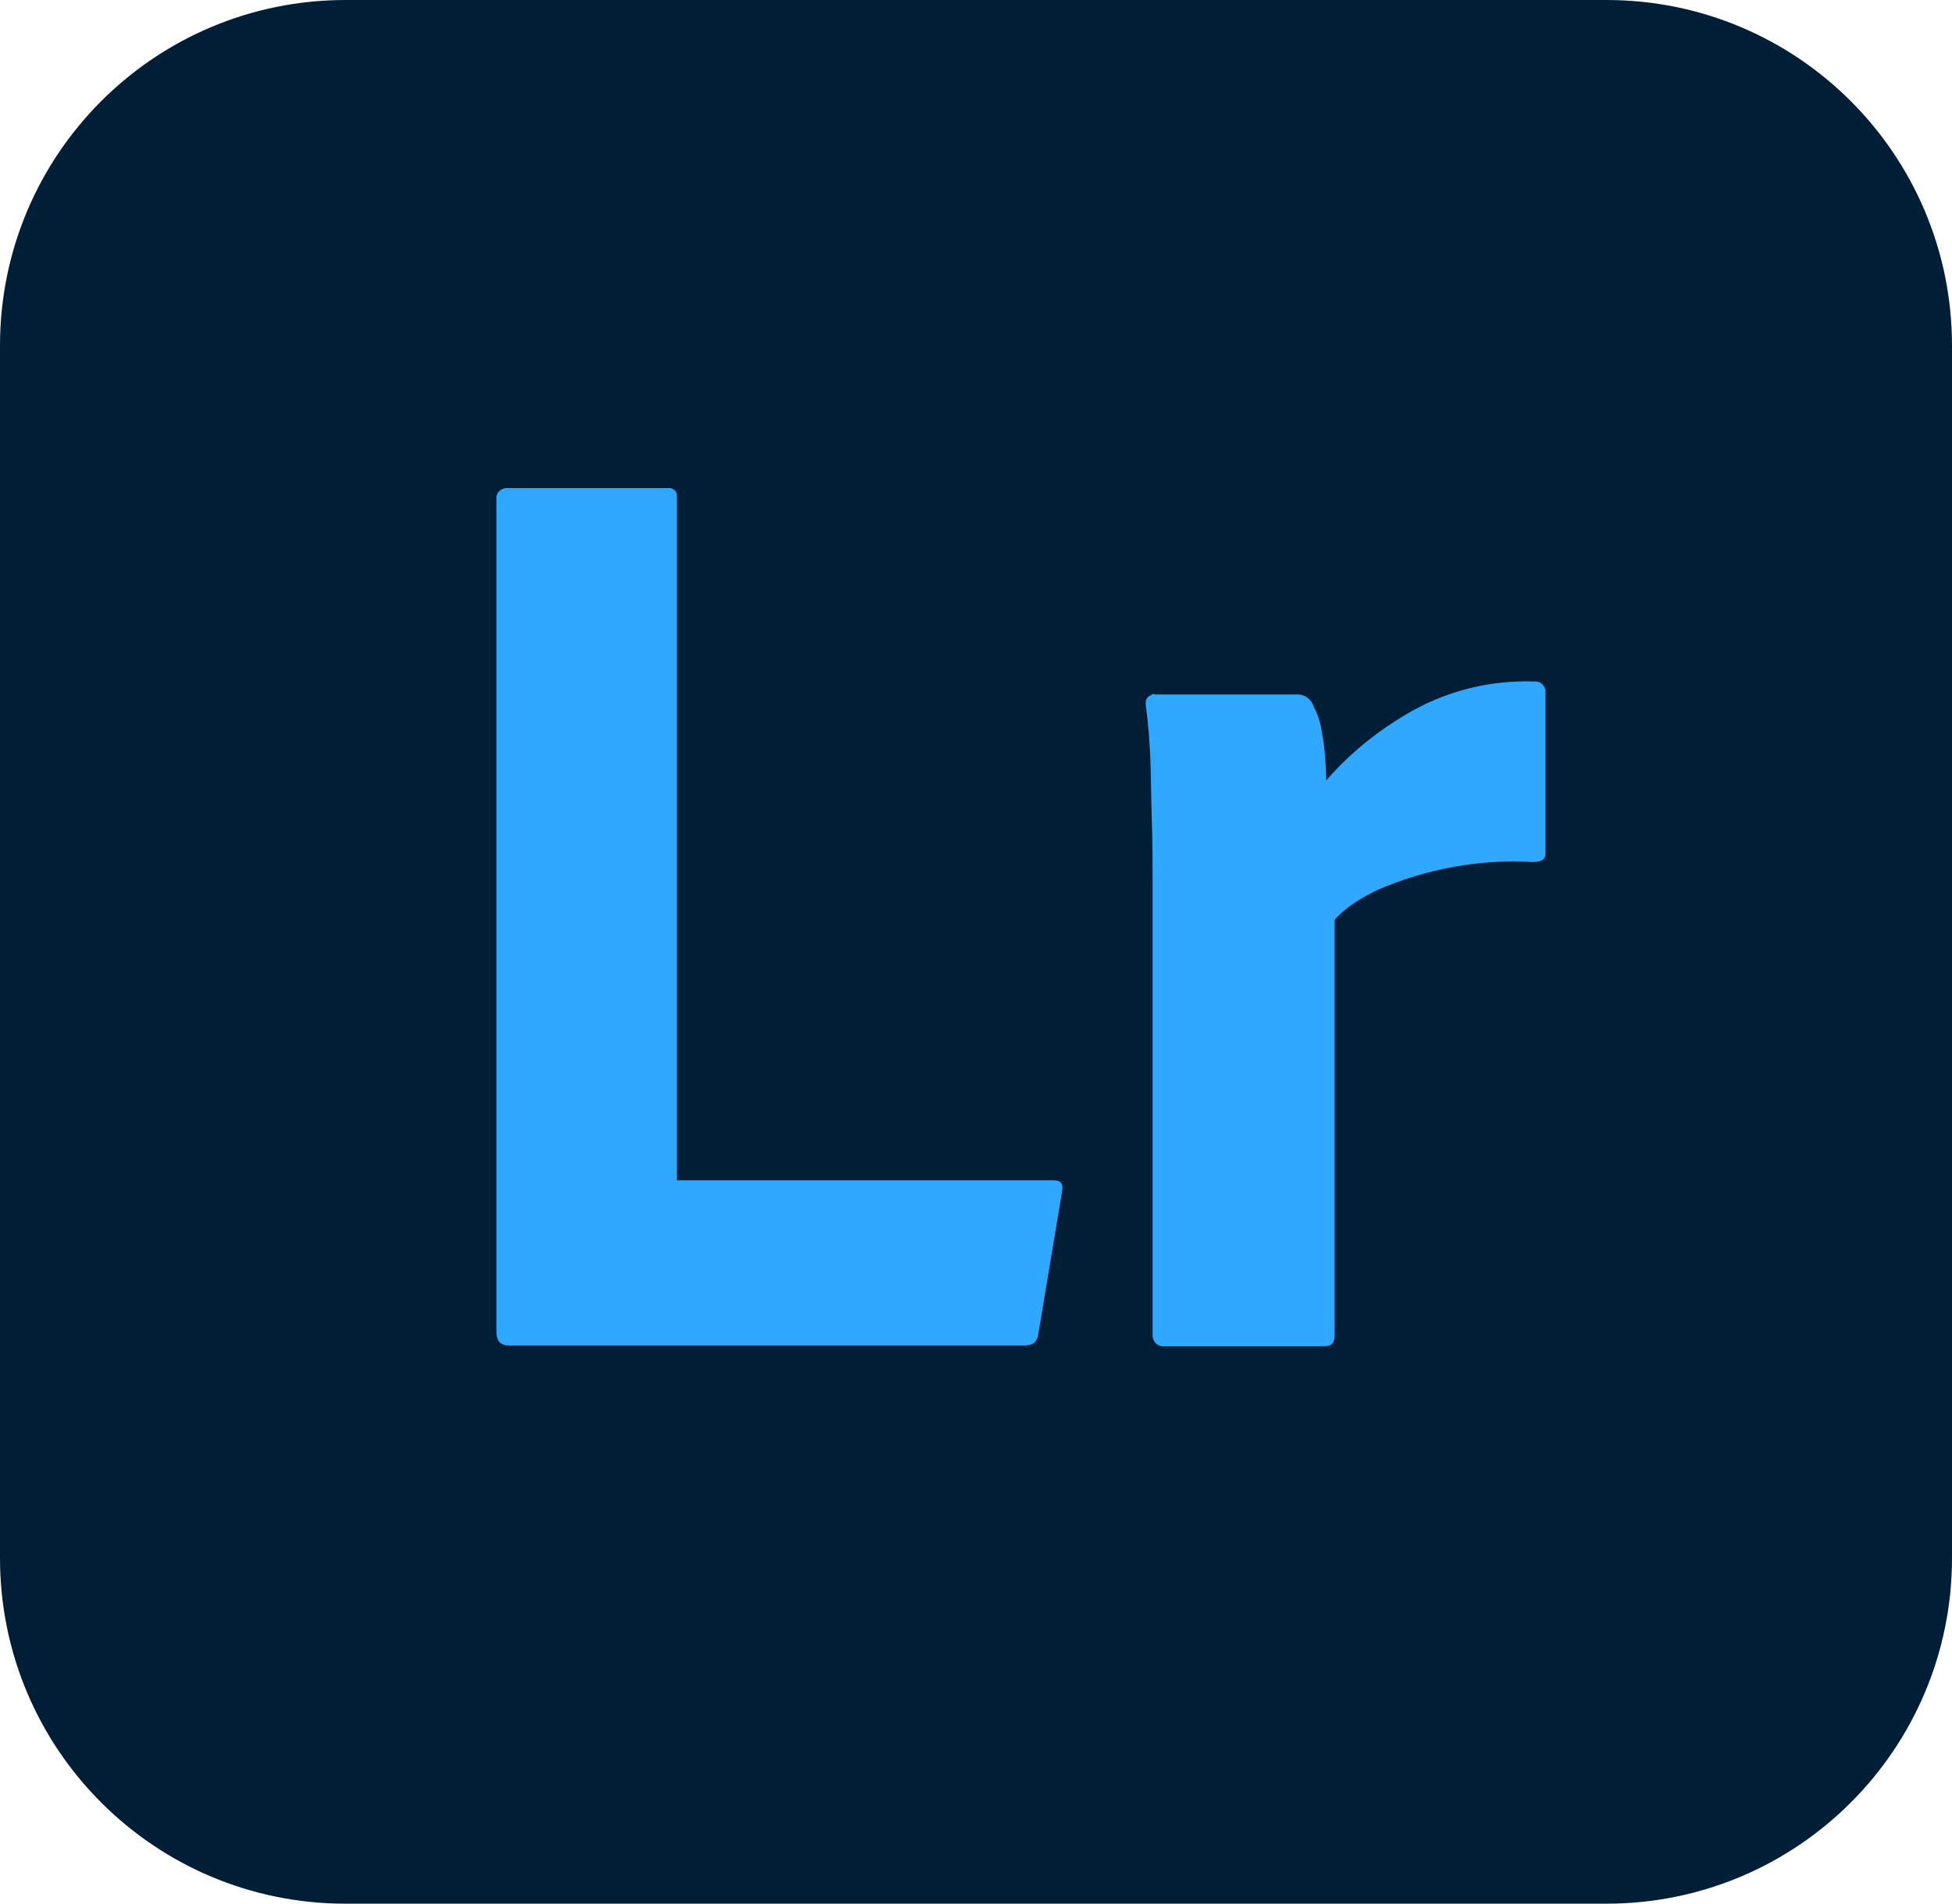
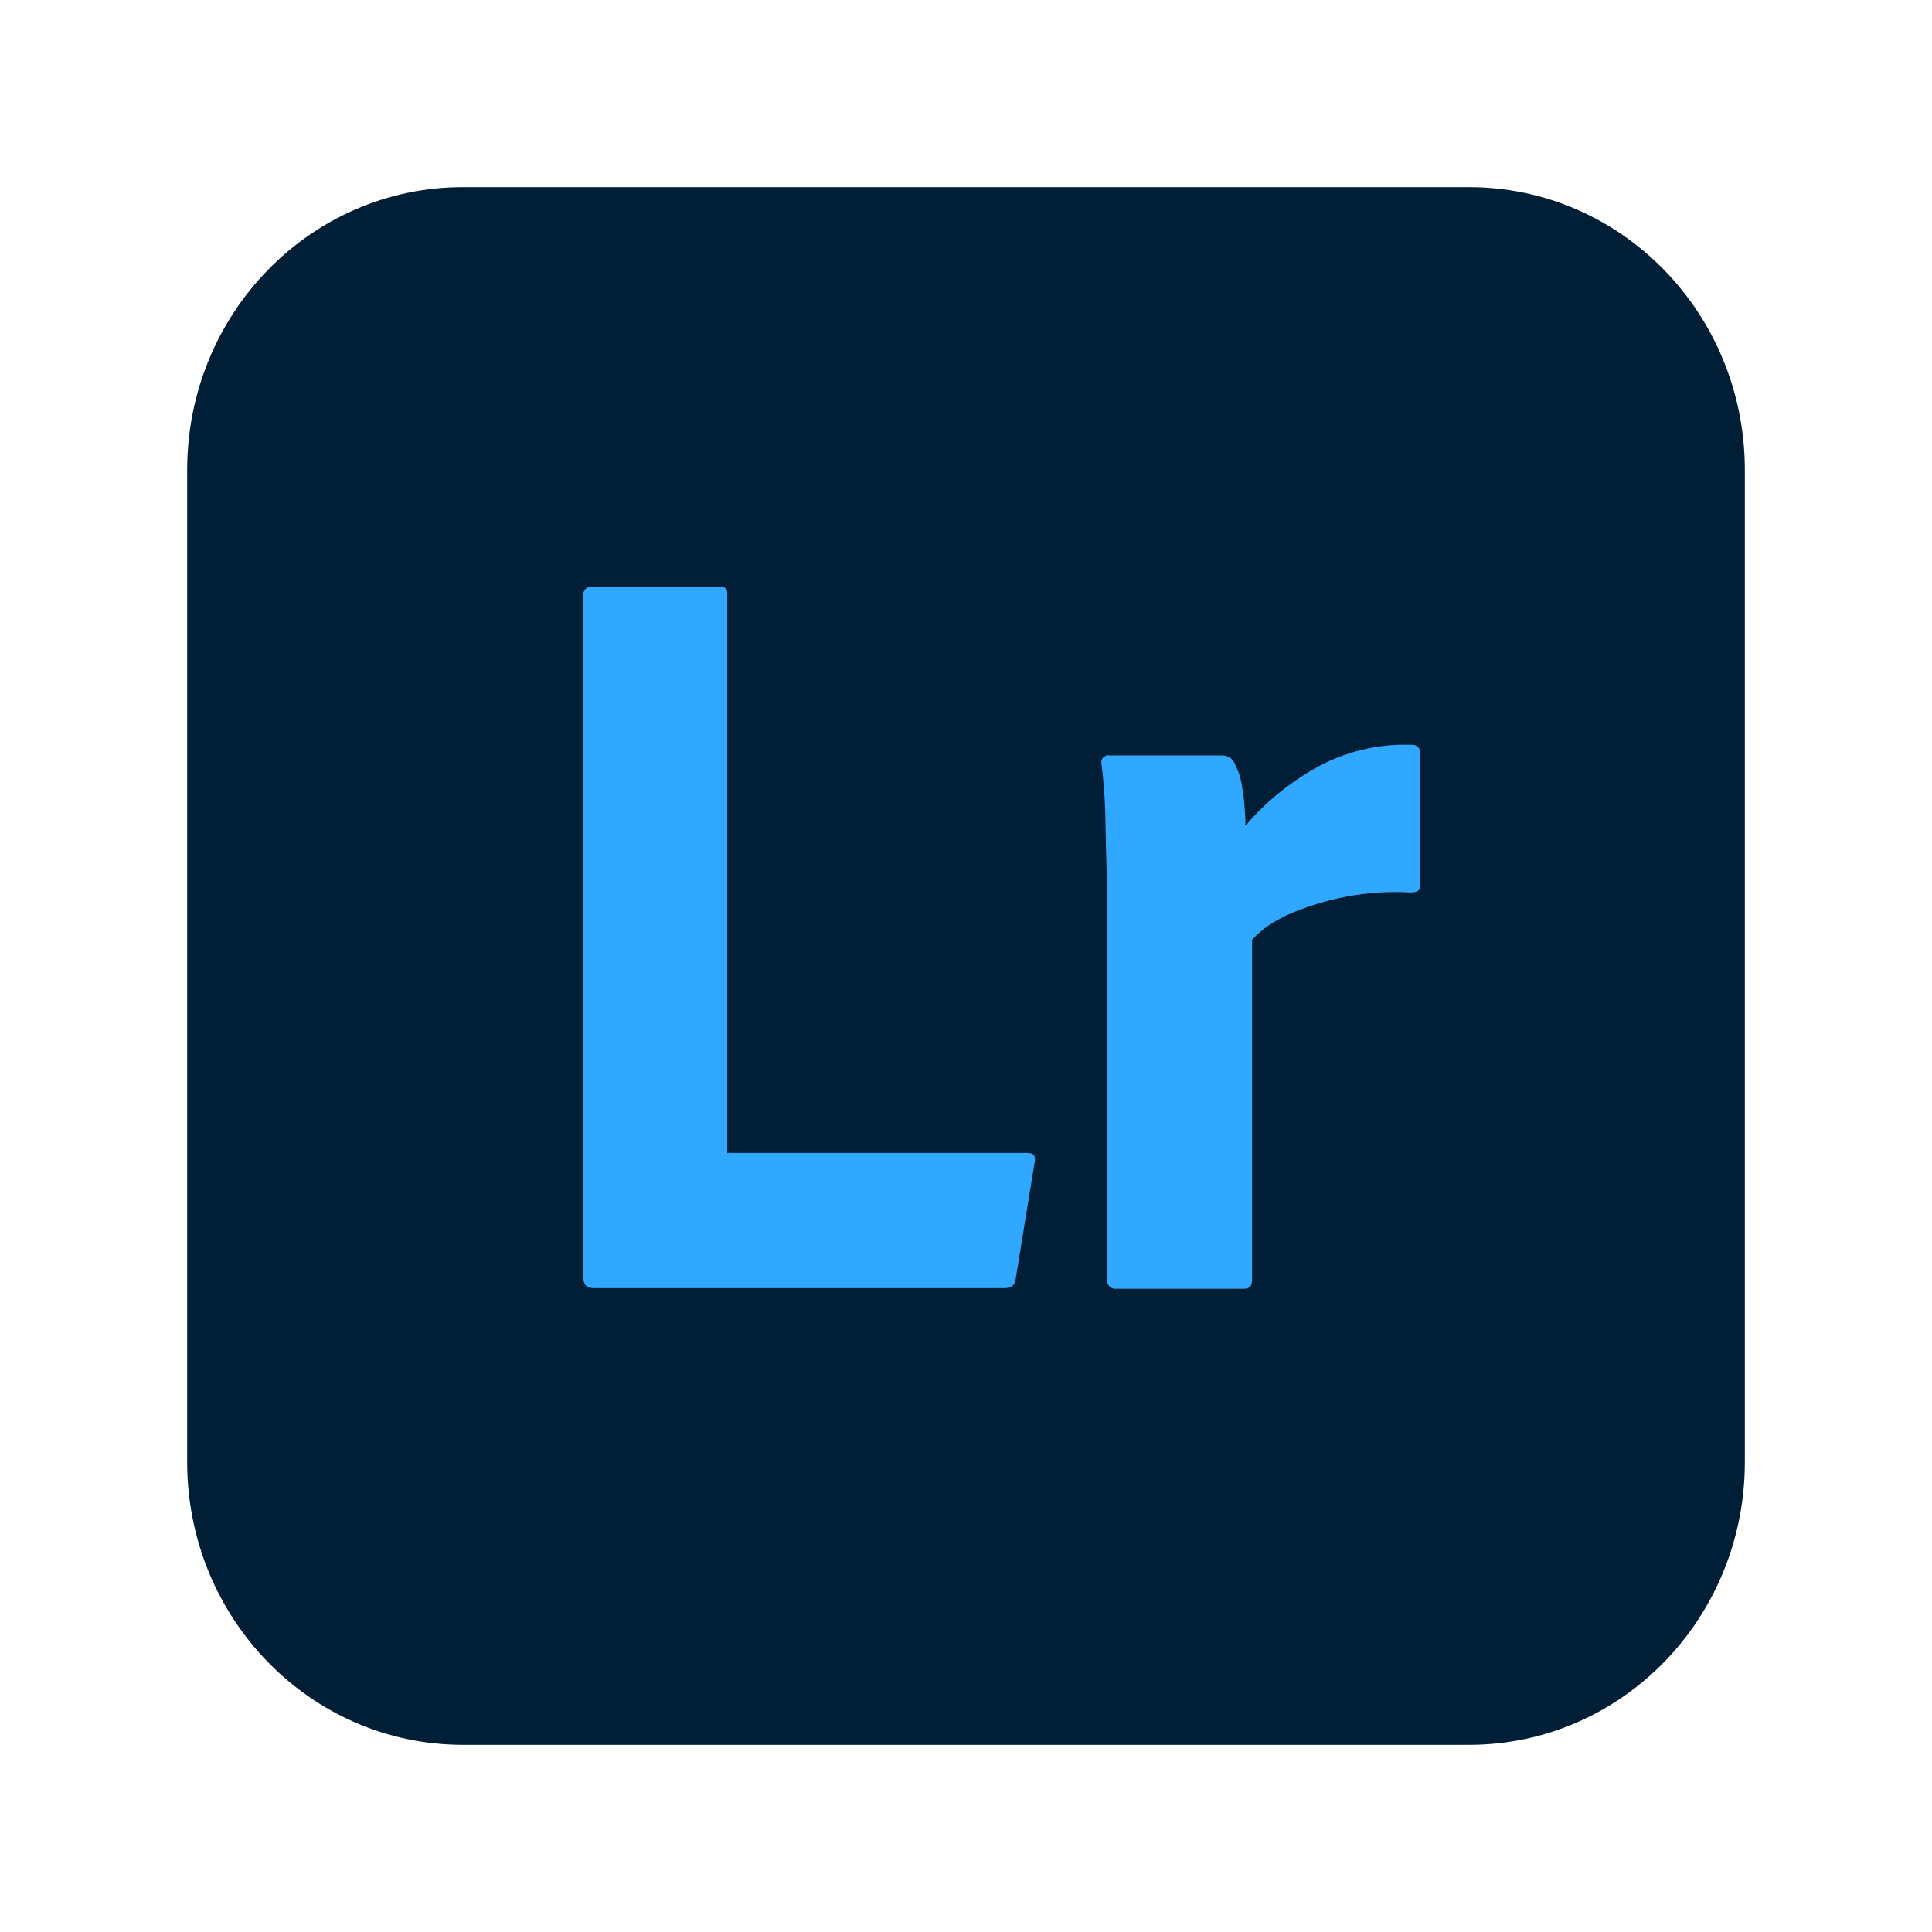
- <svg xmlns="http://www.w3.org/2000/svg" version="1.1" id="Layer_1" x="0px" y="0px" viewBox="0 0 256.4 250" enable-background="new 0 0 256.4 250" xml:space="preserve">
-   <g id="Layer_2_1_">
-     <path fill="#001E36" d="M45.4,0H211c25.1,0,45.4,20.3,45.4,45.4v159.2c0,25.1-20.3,45.4-45.4,45.4H45.4C20.3,250,0,229.7,0,204.6   V45.4C0,20.3,20.3,0,45.4,0z" />
-     <g id="Lr">
-       <path fill="#31A8FF" d="M134.6,176.7H66.9c-1.2,0-1.7-0.6-1.7-1.9V65.6c-0.1-0.7,0.4-1.4,1.2-1.5c0.1,0,0.2,0,0.4,0h20.9    c0.5-0.1,1.2,0.3,1.2,0.9c0,0.1,0,0.2,0,0.3V155h49.4c1.1,0,1.4,0.5,1.2,1.5l-3.1,18.6c0,0.5-0.3,1-0.6,1.3    C135.4,176.6,135,176.7,134.6,176.7z" />
-       <path fill="#31A8FF" d="M151.7,91.2h18.7c1.1,0,1.9,0.7,2.2,1.7c0.4,0.7,0.7,1.6,0.9,2.5c0.2,1.1,0.4,2.2,0.5,3.3    c0.1,1.2,0.2,2.5,0.2,3.8c3.2-3.7,7.1-6.8,11.4-9.2c4.9-2.7,10.4-4,15.9-3.8c0.7-0.1,1.4,0.4,1.5,1.2c0,0.1,0,0.2,0,0.4V112    c0,0.9-0.5,1.2-1.7,1.2c-6.9-0.4-13.9,0.9-20.2,3.6c-2.1,1-4.2,2.2-5.8,4v54.5c0,1.1-0.4,1.5-1.4,1.5h-20.8    c-0.9,0.1-1.6-0.4-1.7-1.3c0-0.1,0-0.3,0-0.4v-59.2c0-2.6,0-5.2-0.1-8c-0.1-2.8-0.1-5.6-0.2-8.3c-0.1-2.4-0.3-4.7-0.6-7.1    c-0.1-0.5,0.2-1.1,0.7-1.2C151.4,91.1,151.5,91.1,151.7,91.2L151.7,91.2z" />
+ <svg xmlns="http://www.w3.org/2000/svg" viewBox="0 0 800 800">
+   <defs>
+     <style>
+       .uuid-7b90d9be-828f-431e-a23f-dc808c42e717 {
+         fill: none;
+       }
+ 
+       .uuid-7b90d9be-828f-431e-a23f-dc808c42e717, .uuid-24e6adc8-ee3a-4ab7-9cab-85369a989824, .uuid-0a523d5e-e5f1-48f3-8a85-a4d852047d26 {
+         stroke-width: 0px;
+       }
+ 
+       .uuid-24e6adc8-ee3a-4ab7-9cab-85369a989824 {
+         fill: #31a8ff;
+       }
+ 
+       .uuid-0a523d5e-e5f1-48f3-8a85-a4d852047d26 {
+         fill: #001e36;
+       }
+     </style>
+   </defs>
+   <g id="uuid-c3d9e5a3-4c2d-4235-ba7e-c278291d7774" data-name="Layer 5">
+     <rect class="uuid-7b90d9be-828f-431e-a23f-dc808c42e717" width="800" height="800" />
+   </g>
+   <g id="uuid-806e734e-b933-4f83-a673-953882528e6e" data-name="Layer 1">
+     <g id="uuid-a808a239-6a89-4b3a-8464-2fe55176e153" data-name="Layer 2">
+       <path class="uuid-0a523d5e-e5f1-48f3-8a85-a4d852047d26" d="M191.71,77.5h416.58c63.14,0,114.21,52.37,114.21,117.13v410.74c0,64.76-51.07,117.13-114.21,117.13H191.71c-63.14,0-114.21-52.37-114.21-117.13V194.63c0-64.76,51.07-117.13,114.21-117.13Z" />
+       <g id="uuid-f7bd8308-4acd-46d3-8356-d48427c419b8" data-name="Lr">
+         <path class="uuid-24e6adc8-ee3a-4ab7-9cab-85369a989824" d="M416.1,533.39h-170.31c-3.02,0-4.28-1.55-4.28-4.9V246.75c-.25-1.81,1.01-3.61,3.02-3.87h53.58c1.26-.26,3.02.77,3.02,2.32v232.2h124.27c2.77,0,3.52,1.29,3.02,3.87l-7.8,47.99c0,1.29-.75,2.58-1.51,3.35-1.01.52-2.01.77-3.02.77Z" />
+         <path class="uuid-24e6adc8-ee3a-4ab7-9cab-85369a989824" d="M459.12,312.8h47.04c2.77,0,4.78,1.81,5.53,4.39,1.01,1.81,1.76,4.13,2.26,6.45.5,2.84,1.01,5.68,1.26,8.51.25,3.1.5,6.45.5,9.8,8.05-9.55,17.86-17.54,28.68-23.74,12.33-6.97,26.16-10.32,40-9.8,1.76-.26,3.52,1.03,3.77,3.1v54.95c0,2.32-1.26,3.1-4.28,3.1-17.36-1.03-34.97,2.32-50.82,9.29-5.28,2.58-10.57,5.68-14.59,10.32v140.61c0,2.84-1.01,3.87-3.52,3.87h-52.32c-2.26.26-4.02-1.03-4.28-3.35v-153.77c0-6.71,0-13.42-.25-20.64-.25-7.22-.25-14.45-.5-21.41-.25-6.19-.75-12.13-1.51-18.32-.25-1.29.5-2.84,1.76-3.1.5-.52.75-.52,1.26-.26h0Z" />
+       </g>
    </g>
  </g>
</svg>
